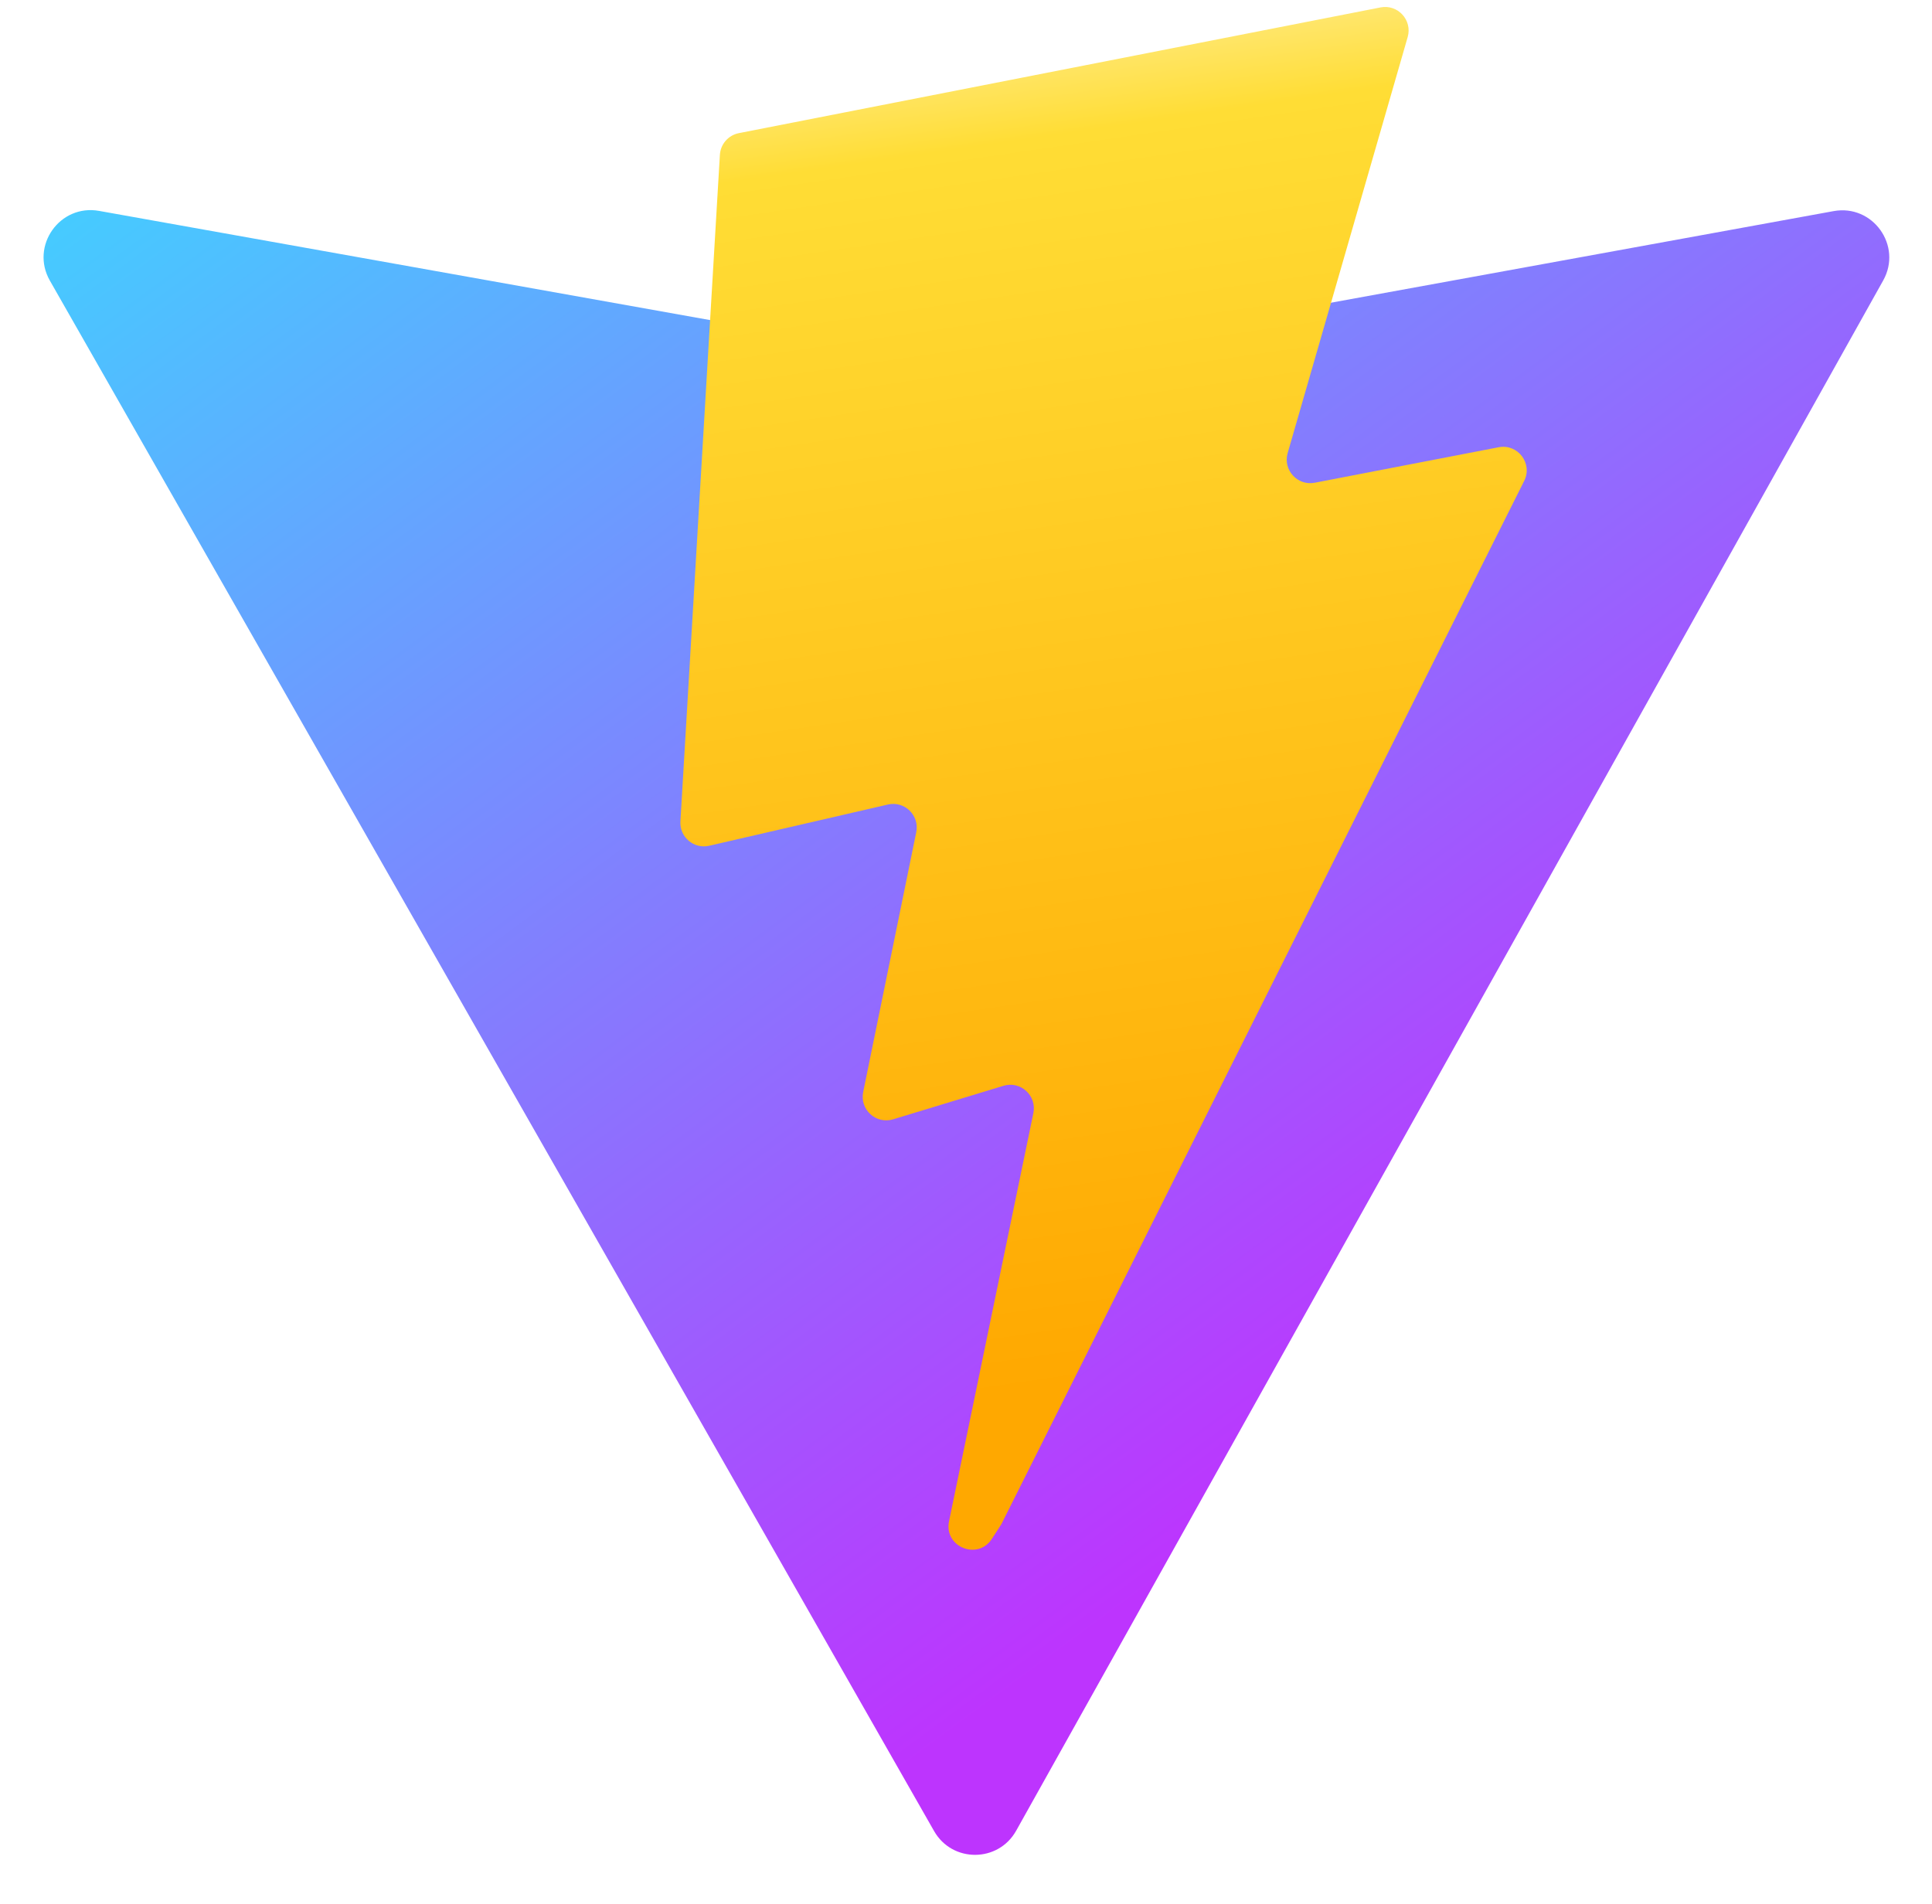
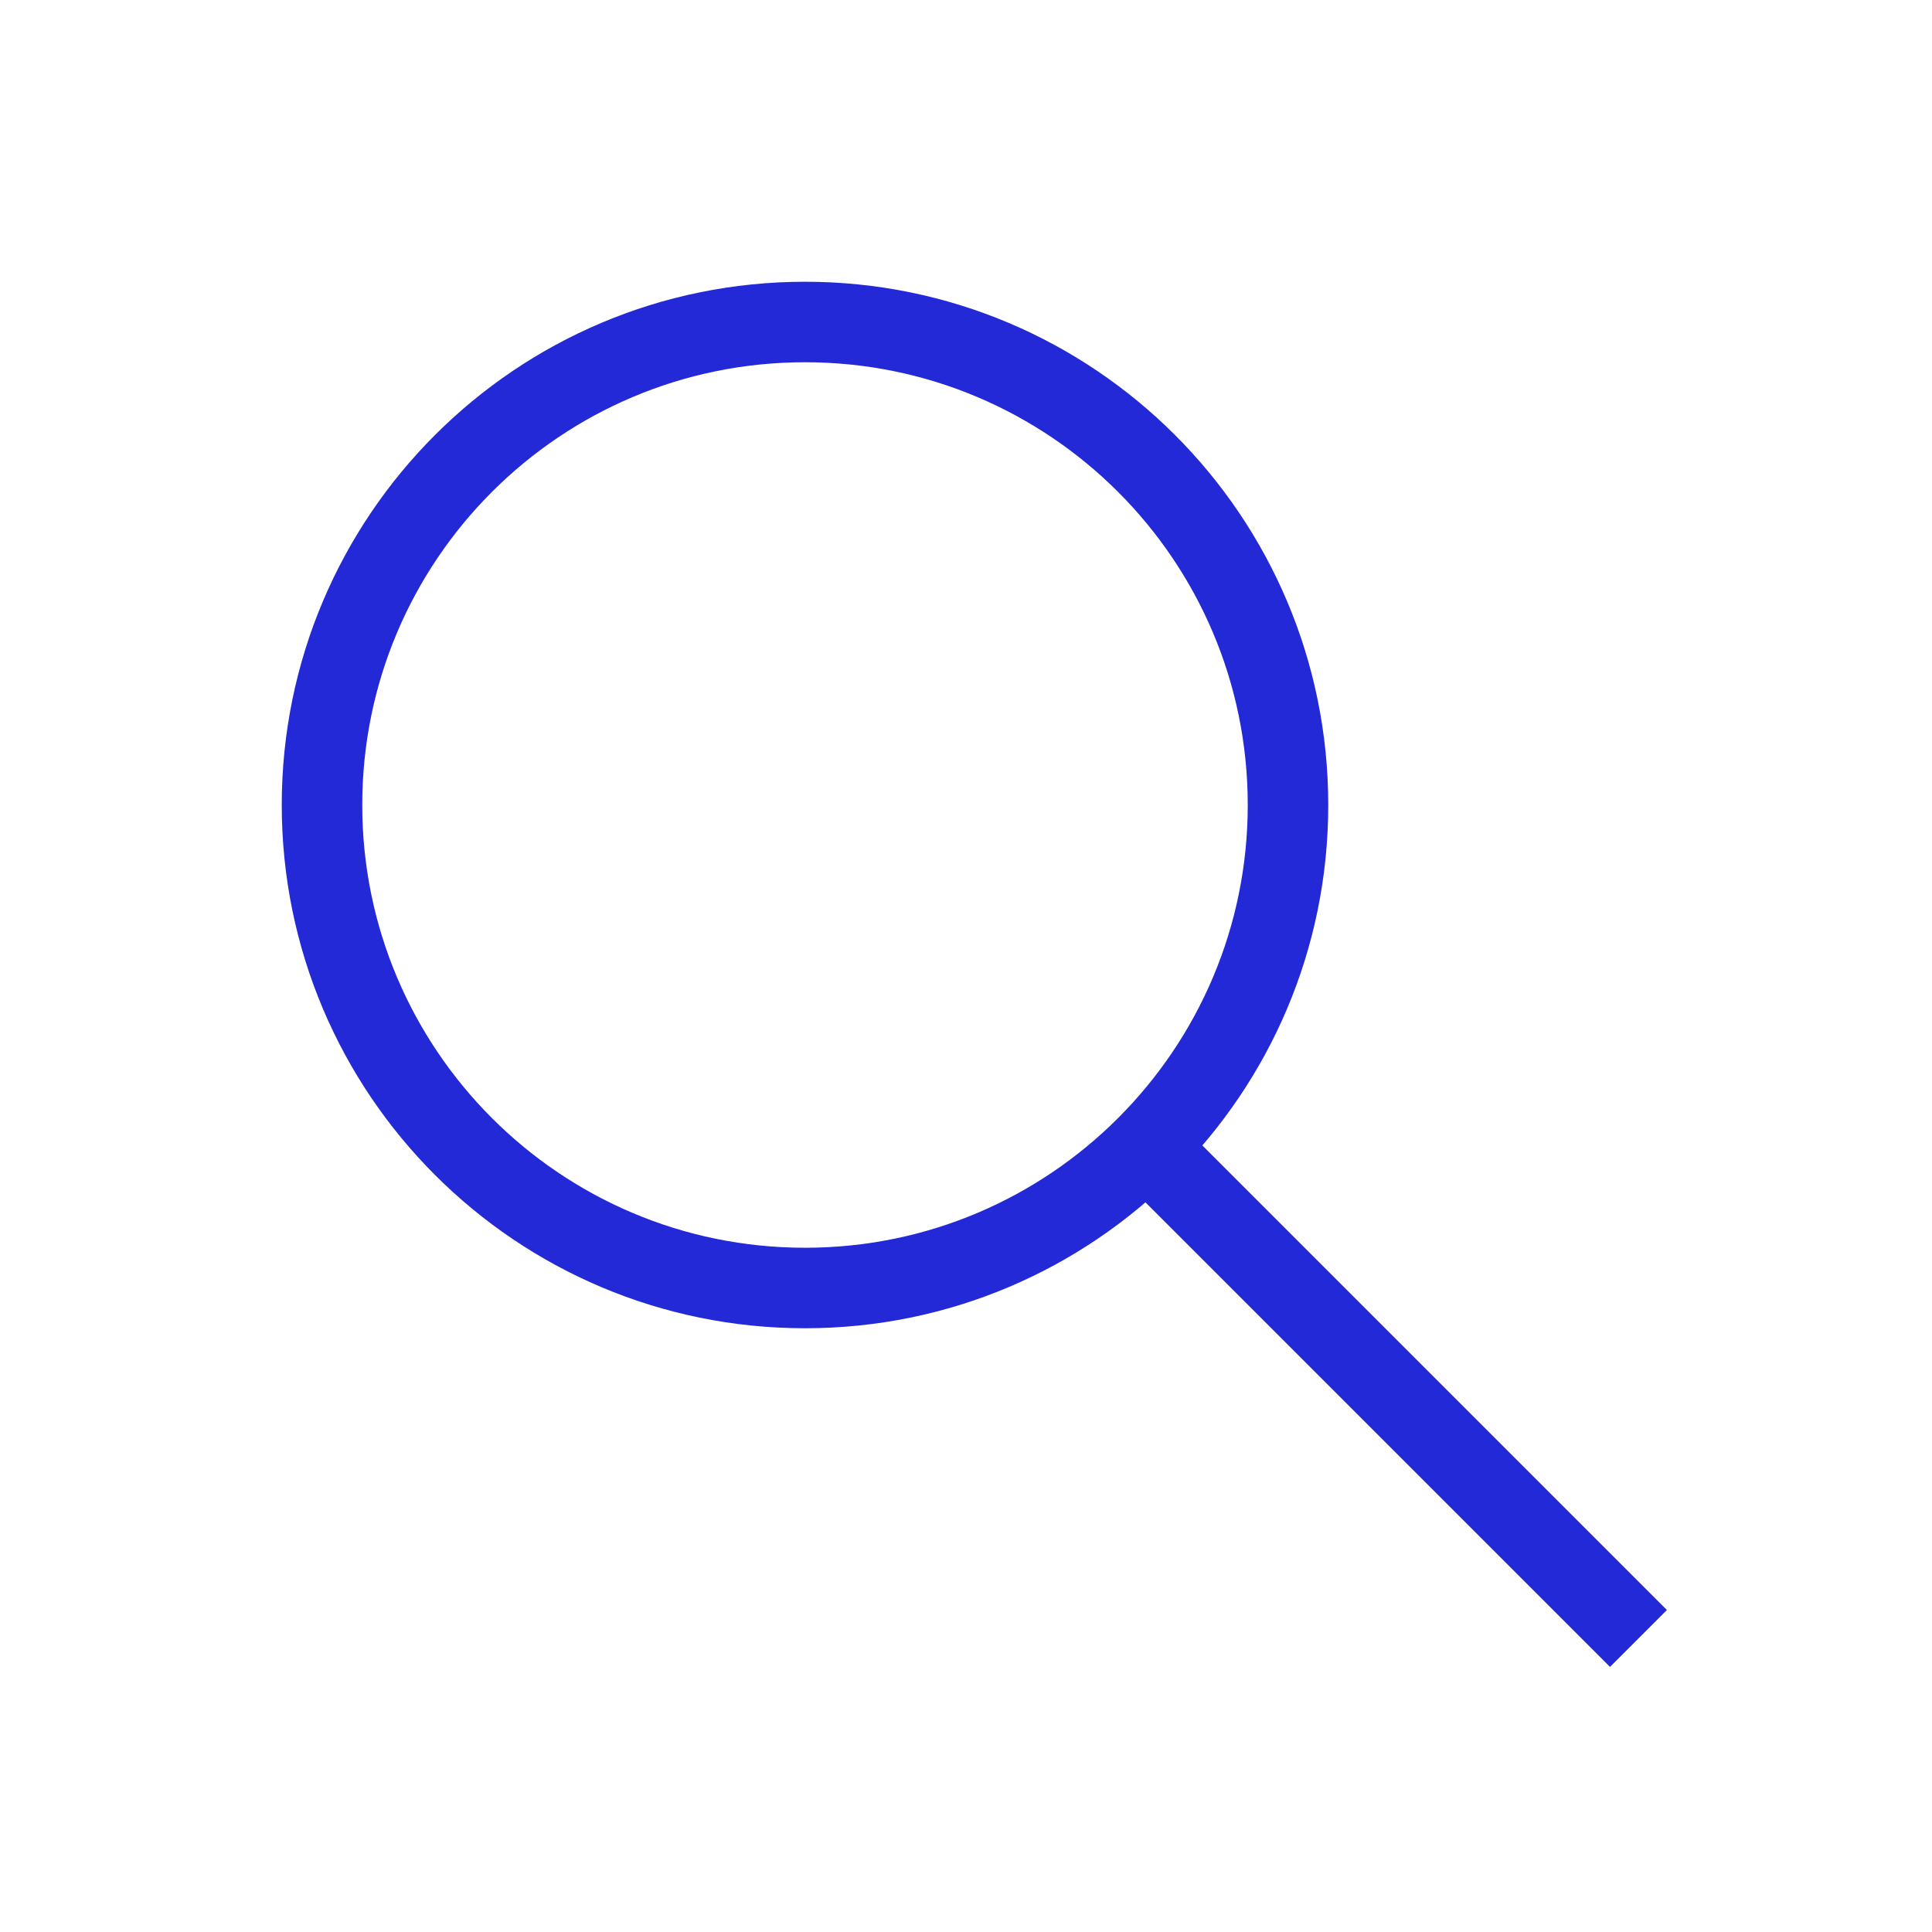
- <svg xmlns="http://www.w3.org/2000/svg" width="410" height="404" viewBox="0 0 410 404" fill="none">
-   <path d="M399.641 59.525L215.643 388.545C211.844 395.338 202.084 395.378 198.228 388.618L10.582 59.556C6.381 52.19 12.68 43.267 21.028 44.759L205.223 77.682C206.398 77.892 207.601 77.89 208.776 77.676L389.119 44.806C397.439 43.289 403.768 52.143 399.641 59.525Z" fill="url(#paint0_linear)" />
-   <path d="M292.965 1.574L156.801 28.255C154.563 28.694 152.906 30.59 152.771 32.866L144.395 174.33C144.198 177.662 147.258 180.248 150.51 179.498L188.42 170.749C191.967 169.931 195.172 173.055 194.443 176.622L183.18 231.775C182.422 235.487 185.907 238.661 189.532 237.56L212.947 230.446C216.577 229.344 220.065 232.527 219.297 236.242L201.398 322.875C200.278 328.294 207.486 331.249 210.492 326.603L212.5 323.5L323.454 102.072C325.312 98.365 322.108 94.137 318.036 94.923L279.014 102.454C275.347 103.161 272.227 99.746 273.262 96.158L298.731 7.867C299.767 4.273 296.636 0.855 292.965 1.574Z" fill="url(#paint1_linear)" />
-   <defs>
-     <linearGradient id="paint0_linear" x1="6" y1="33" x2="235" y2="344" gradientUnits="userSpaceOnUse">
-       <stop stop-color="#41D1FF" />
-       <stop offset="1" stop-color="#BD34FE" />
-     </linearGradient>
-     <linearGradient id="paint1_linear" x1="194.651" y1="8.818" x2="236.076" y2="292.989" gradientUnits="userSpaceOnUse">
-       <stop stop-color="#FFEA83" />
-       <stop offset="0.083" stop-color="#FFDD35" />
-       <stop offset="1" stop-color="#FFA800" />
-     </linearGradient>
-   </defs>
+ <svg xmlns="http://www.w3.org/2000/svg" role="img" width="48px" height="48px" viewBox="0 0 24 24" aria-labelledby="searchIconTitle" stroke="#2329D6" stroke-width="1" stroke-linecap="square" stroke-linejoin="miter" fill="none" color="#2329D6">
+   <path d="M14.412,14.412 L20,20" />
+   <circle cx="10" cy="10" r="6" />
</svg>
